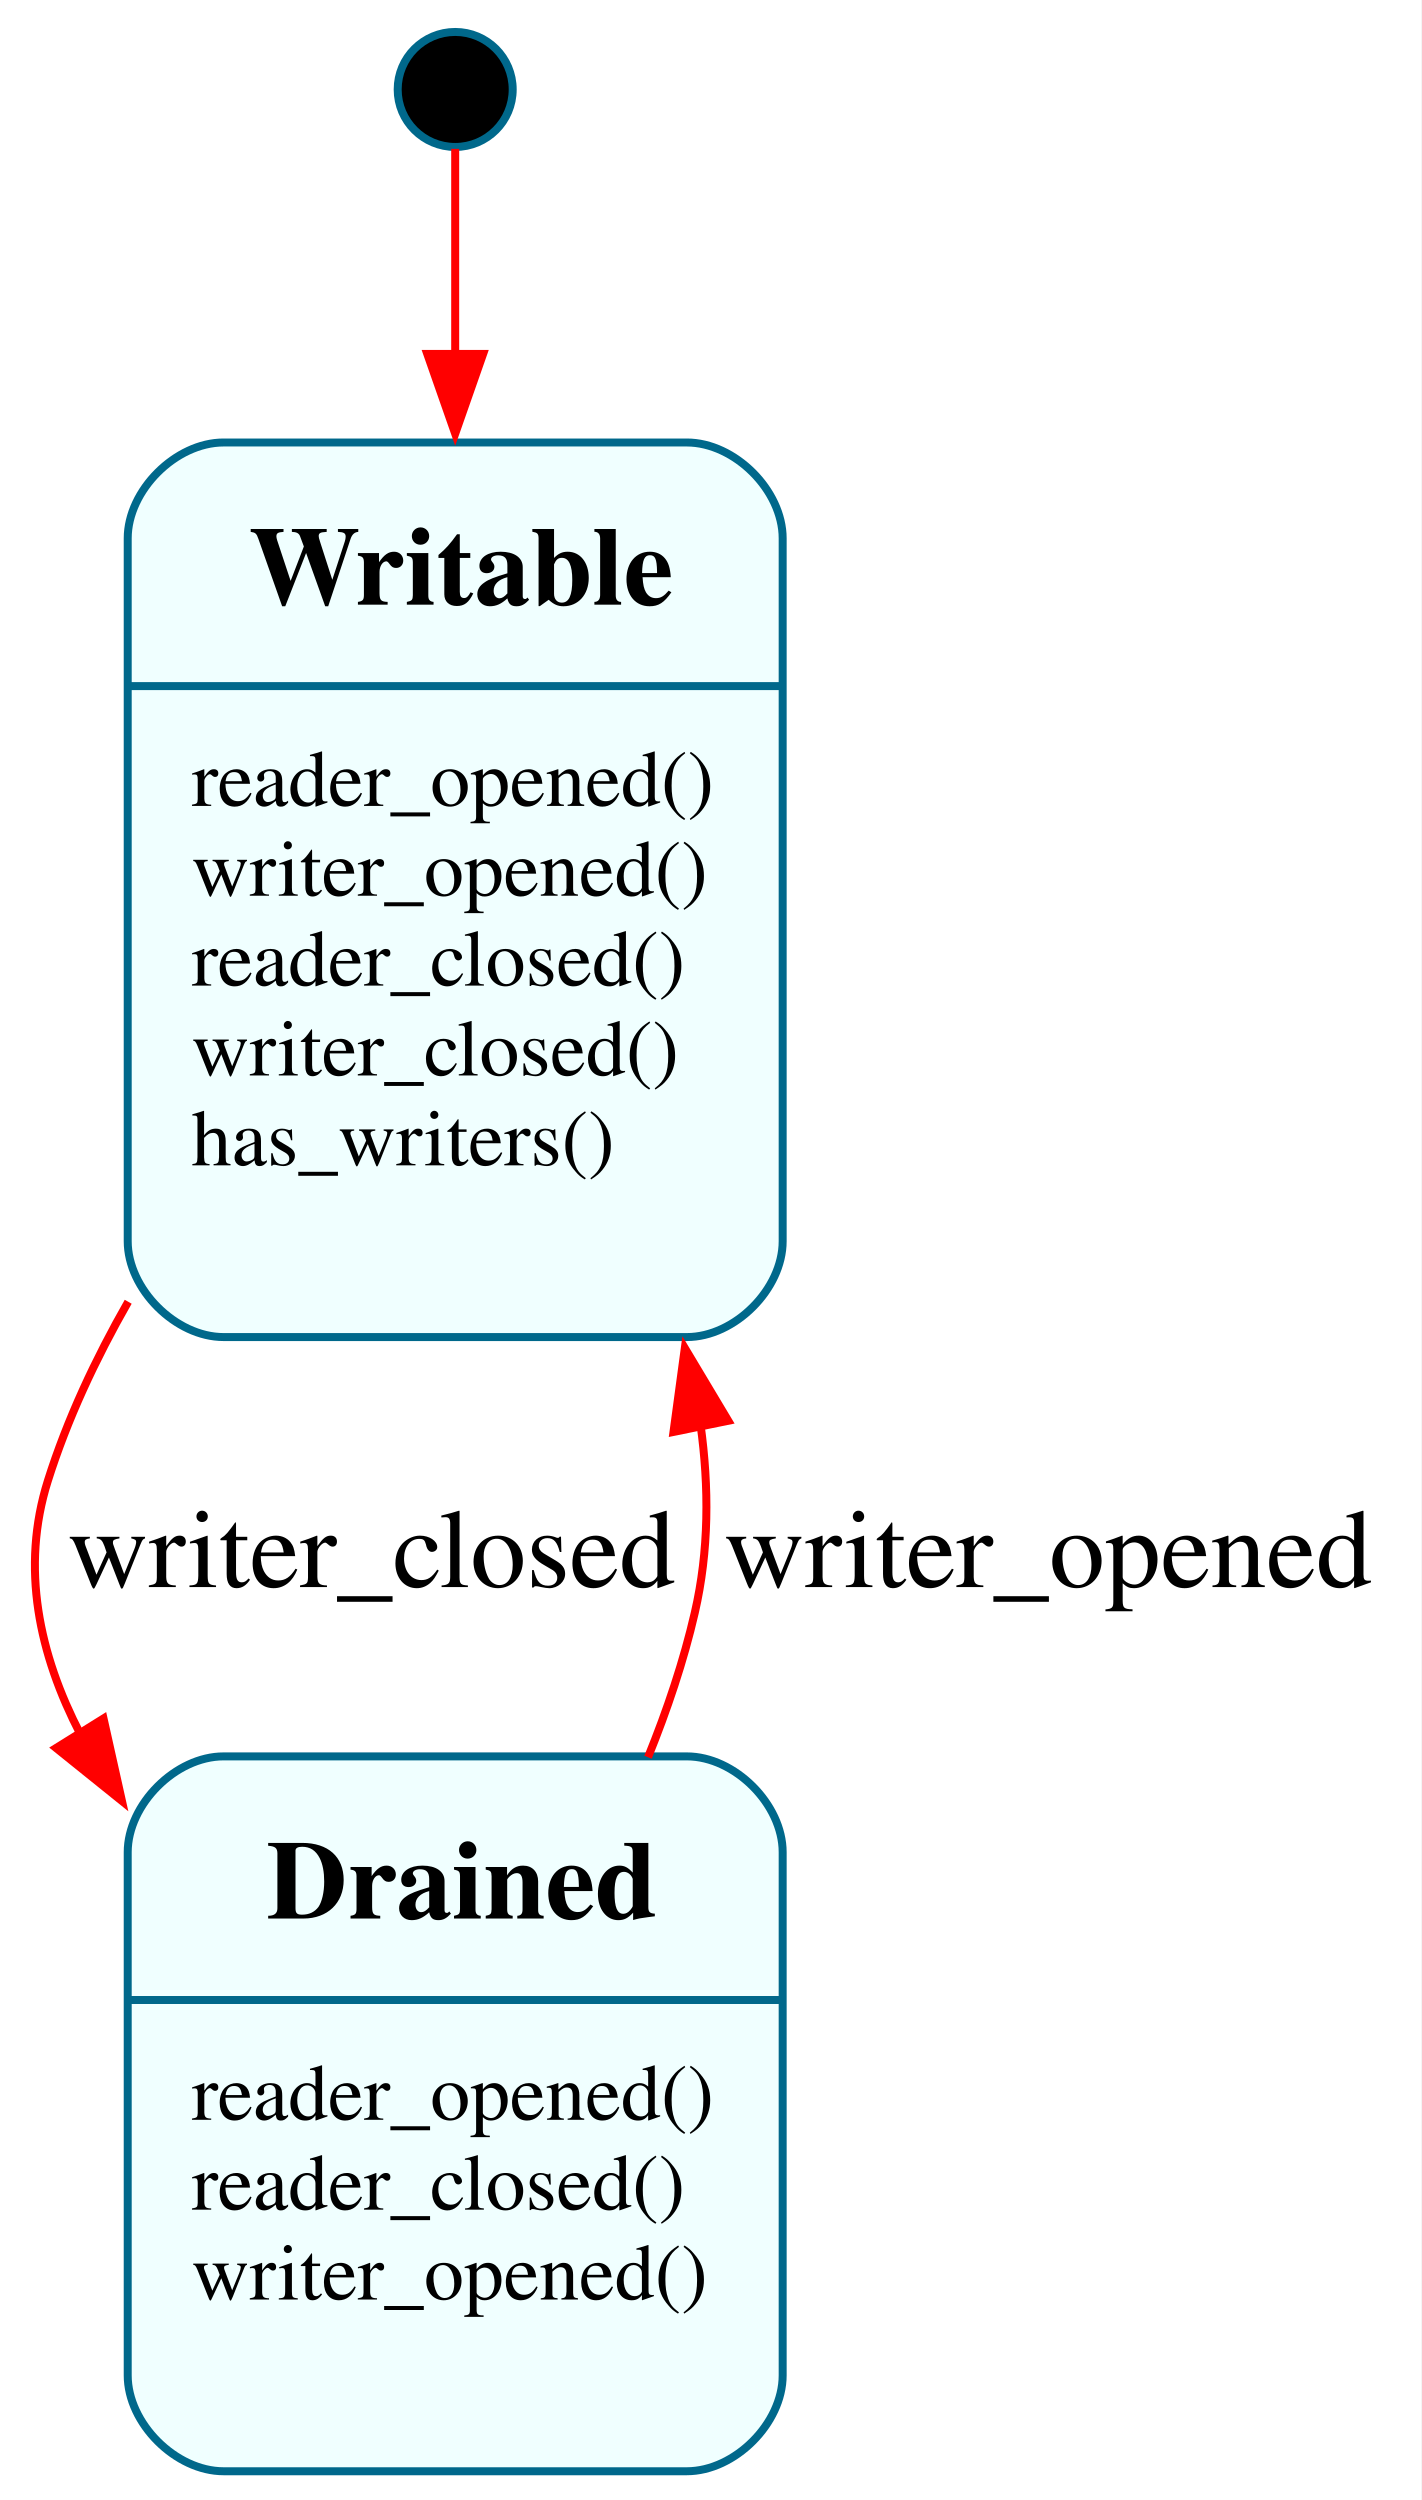
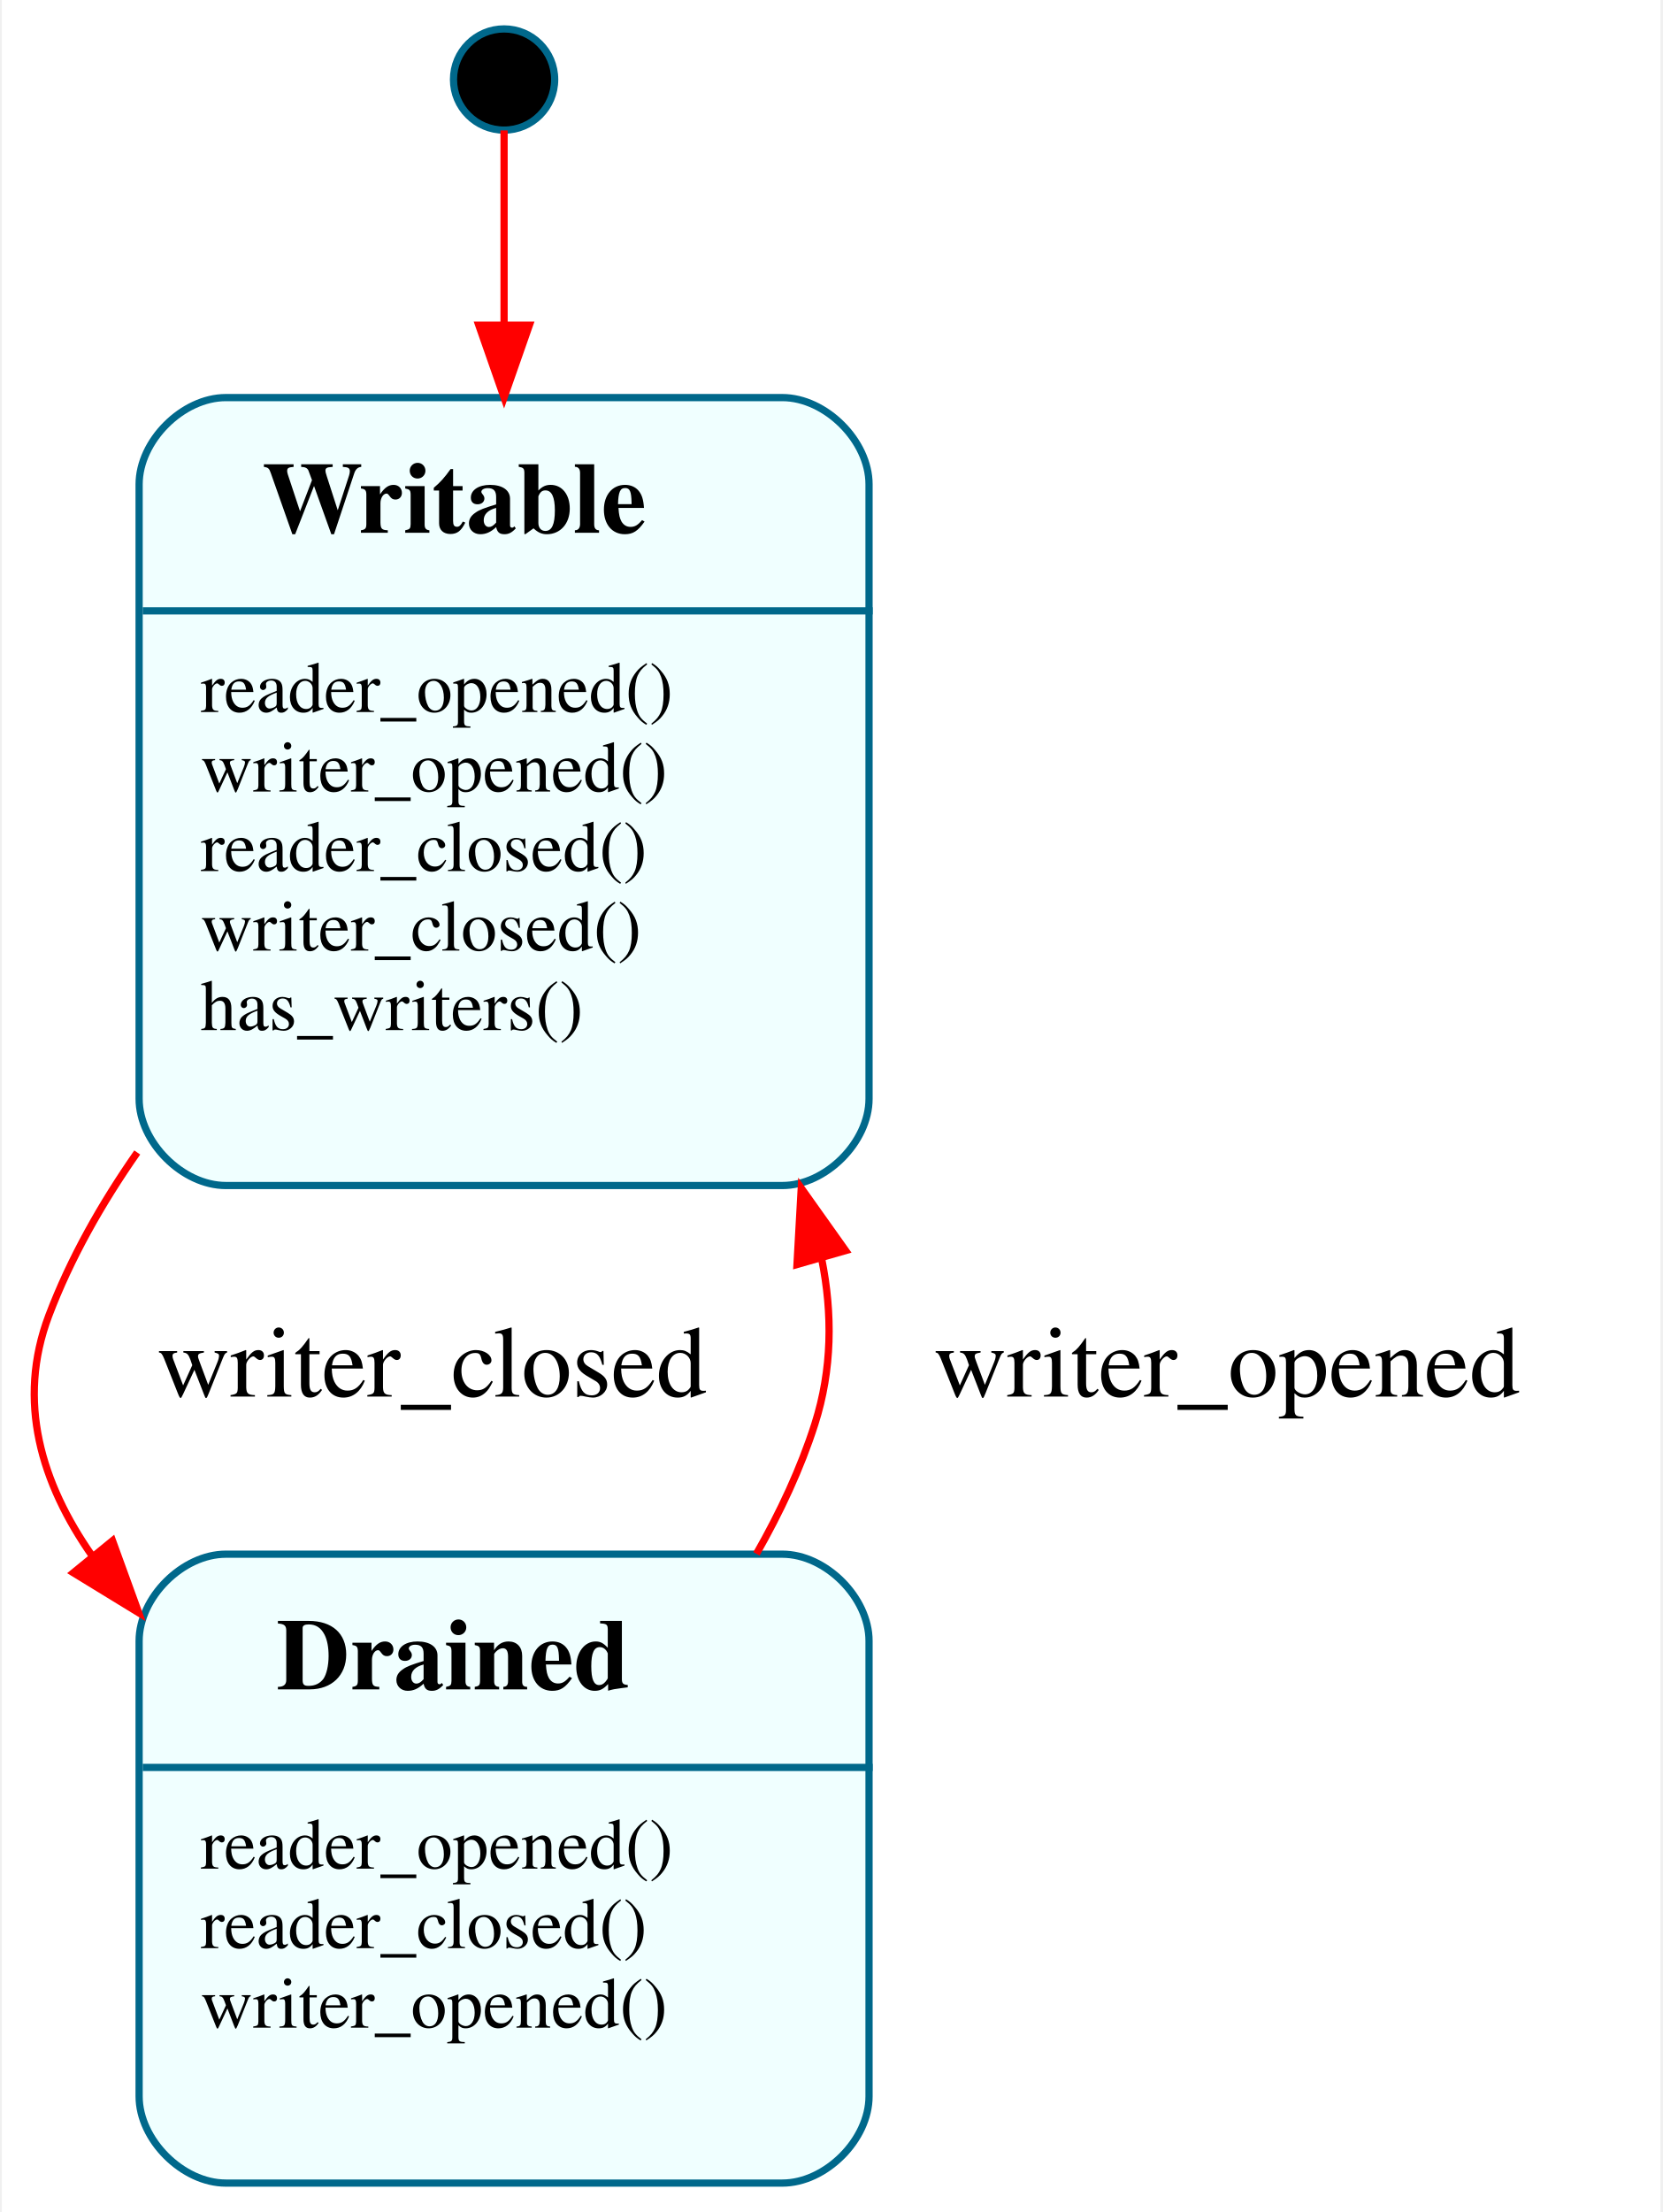
- <svg xmlns="http://www.w3.org/2000/svg" width="178pt" height="313pt" viewBox="0.00 0.00 178.00 313.00">
-   <g id="graph0" class="graph" transform="scale(1 1) rotate(0) translate(4 309.4)">
-     <polygon fill="white" stroke="none" points="-4,4 -4,-309.4 173.94,-309.4 173.94,4 -4,4" />
+ <svg xmlns="http://www.w3.org/2000/svg" width="230pt" height="306pt" viewBox="0.00 0.00 229.50 306.00">
+   <g id="graph0" class="graph" transform="scale(1 1) rotate(0) translate(4 302)">
+     <polygon fill="white" stroke="transparent" points="-4,4 -4,-302 225.5,-302 225.5,4 -4,4" />
    <g id="node1" class="node">
-       <ellipse fill="black" stroke="#00688b" cx="52.99" cy="-298.2" rx="7.2" ry="7.2" />
+       <ellipse fill="black" stroke="#00688b" cx="65.5" cy="-291" rx="7" ry="7" />
    </g>
    <g id="node2" class="node">
-       <path fill="azure" stroke="none" d="M81.99,-254C81.99,-254 23.99,-254 23.99,-254 17.99,-254 11.99,-248 11.99,-242 11.99,-242 11.99,-154 11.99,-154 11.99,-148 17.99,-142 23.99,-142 23.99,-142 81.99,-142 81.99,-142 87.99,-142 93.99,-148 93.99,-154 93.99,-154 93.99,-242 93.99,-242 93.99,-248 87.99,-254 81.99,-254" />
-       <text xml:space="preserve" text-anchor="start" x="27.12" y="-233.7" font-family="Times,serif" font-weight="bold" font-size="14.00">Writable</text>
-       <text xml:space="preserve" text-anchor="start" x="19.99" y="-208.5" font-family="Times,serif" font-size="10.00">reader_opened()</text>
-       <text xml:space="preserve" text-anchor="start" x="19.99" y="-197.25" font-family="Times,serif" font-size="10.00">writer_opened()</text>
-       <text xml:space="preserve" text-anchor="start" x="19.99" y="-186" font-family="Times,serif" font-size="10.00">reader_closed()</text>
-       <text xml:space="preserve" text-anchor="start" x="19.99" y="-174.75" font-family="Times,serif" font-size="10.00">writer_closed()</text>
-       <text xml:space="preserve" text-anchor="start" x="19.99" y="-163.5" font-family="Times,serif" font-size="10.00">has_writers()</text>
-       <text xml:space="preserve" text-anchor="start" x="39.49" y="-152.25" font-family="Times,serif" font-size="10.00">            </text>
-       <polygon fill="#00688b" stroke="#00688b" points="11.99,-223.5 11.99,-223.5 93.99,-223.5 93.99,-223.5 11.99,-223.5" />
-       <path fill="none" stroke="#00688b" d="M23.99,-142C23.99,-142 81.99,-142 81.99,-142 87.99,-142 93.99,-148 93.99,-154 93.99,-154 93.99,-242 93.99,-242 93.99,-248 87.99,-254 81.99,-254 81.99,-254 23.99,-254 23.99,-254 17.99,-254 11.99,-248 11.99,-242 11.99,-242 11.99,-154 11.99,-154 11.99,-148 17.99,-142 23.99,-142" />
+       <path fill="azure" stroke="transparent" d="M104,-247C104,-247 27,-247 27,-247 21,-247 15,-241 15,-235 15,-235 15,-150 15,-150 15,-144 21,-138 27,-138 27,-138 104,-138 104,-138 110,-138 116,-144 116,-150 116,-150 116,-235 116,-235 116,-241 110,-247 104,-247" />
+       <text text-anchor="start" x="32" y="-228.3" font-family="Times,serif" font-weight="bold" font-size="14.00">Writable</text>
+       <text text-anchor="start" x="23.5" y="-203.5" font-family="Times,serif" font-size="10.00">reader_opened()</text>
+       <text text-anchor="start" x="23.5" y="-192.5" font-family="Times,serif" font-size="10.00">writer_opened()</text>
+       <text text-anchor="start" x="23.5" y="-181.5" font-family="Times,serif" font-size="10.00">reader_closed()</text>
+       <text text-anchor="start" x="23.5" y="-170.5" font-family="Times,serif" font-size="10.00">writer_closed()</text>
+       <text text-anchor="start" x="23.5" y="-159.5" font-family="Times,serif" font-size="10.00">has_writers()</text>
+       <text text-anchor="start" x="47.5" y="-148.5" font-family="Times,serif" font-size="10.00">            </text>
+       <polygon fill="#00688b" stroke="#00688b" points="15.5,-217.5 15.5,-217.5 116.5,-217.5 116.5,-217.5 15.5,-217.5" />
+       <path fill="none" stroke="#00688b" d="M27,-138C27,-138 104,-138 104,-138 110,-138 116,-144 116,-150 116,-150 116,-235 116,-235 116,-241 110,-247 104,-247 104,-247 27,-247 27,-247 21,-247 15,-241 15,-235 15,-235 15,-150 15,-150 15,-144 21,-138 27,-138" />
    </g>
    <g id="edge1" class="edge">
-       <path fill="none" stroke="red" d="M52.99,-290.76C52.99,-284.87 52.99,-275.48 52.99,-264.92" />
-       <polygon fill="red" stroke="red" points="56.49,-265.09 52.99,-255.09 49.49,-265.09 56.49,-265.09" />
+       <path fill="none" stroke="red" d="M65.5,-283.96C65.5,-278.02 65.5,-268.27 65.5,-257.33" />
+       <polygon fill="red" stroke="red" points="69,-257.01 65.5,-247.01 62,-257.01 69,-257.01" />
    </g>
    <g id="node3" class="node">
-       <path fill="azure" stroke="none" d="M81.99,-89.5C81.99,-89.5 23.99,-89.5 23.99,-89.5 17.99,-89.5 11.99,-83.5 11.99,-77.5 11.99,-77.5 11.99,-12 11.99,-12 11.99,-6 17.99,0 23.99,0 23.99,0 81.99,0 81.99,0 87.99,0 93.99,-6 93.99,-12 93.99,-12 93.99,-77.5 93.99,-77.5 93.99,-83.5 87.99,-89.5 81.99,-89.5" />
-       <text xml:space="preserve" text-anchor="start" x="29.37" y="-69.2" font-family="Times,serif" font-weight="bold" font-size="14.00">Drained</text>
-       <text xml:space="preserve" text-anchor="start" x="19.99" y="-44" font-family="Times,serif" font-size="10.00">reader_opened()</text>
-       <text xml:space="preserve" text-anchor="start" x="19.99" y="-32.75" font-family="Times,serif" font-size="10.00">reader_closed()</text>
-       <text xml:space="preserve" text-anchor="start" x="19.99" y="-21.5" font-family="Times,serif" font-size="10.00">writer_opened()</text>
-       <text xml:space="preserve" text-anchor="start" x="39.49" y="-10.25" font-family="Times,serif" font-size="10.00">            </text>
-       <polygon fill="#00688b" stroke="#00688b" points="11.99,-59 11.99,-59 93.99,-59 93.99,-59 11.99,-59" />
-       <path fill="none" stroke="#00688b" d="M23.99,0C23.99,0 81.99,0 81.99,0 87.99,0 93.99,-6 93.99,-12 93.99,-12 93.99,-77.5 93.99,-77.5 93.99,-83.5 87.99,-89.5 81.99,-89.5 81.99,-89.5 23.99,-89.5 23.99,-89.5 17.99,-89.5 11.99,-83.5 11.99,-77.5 11.99,-77.5 11.99,-12 11.99,-12 11.99,-6 17.99,0 23.99,0" />
+       <path fill="azure" stroke="transparent" d="M104,-87C104,-87 27,-87 27,-87 21,-87 15,-81 15,-75 15,-75 15,-12 15,-12 15,-6 21,0 27,0 27,0 104,0 104,0 110,0 116,-6 116,-12 116,-12 116,-75 116,-75 116,-81 110,-87 104,-87" />
+       <text text-anchor="start" x="34" y="-68.3" font-family="Times,serif" font-weight="bold" font-size="14.00">Drained</text>
+       <text text-anchor="start" x="23.5" y="-43.5" font-family="Times,serif" font-size="10.00">reader_opened()</text>
+       <text text-anchor="start" x="23.5" y="-32.5" font-family="Times,serif" font-size="10.00">reader_closed()</text>
+       <text text-anchor="start" x="23.5" y="-21.5" font-family="Times,serif" font-size="10.00">writer_opened()</text>
+       <text text-anchor="start" x="47.5" y="-10.5" font-family="Times,serif" font-size="10.00">            </text>
+       <polygon fill="#00688b" stroke="#00688b" points="15.5,-57.5 15.5,-57.5 116.5,-57.5 116.5,-57.5 15.5,-57.5" />
+       <path fill="none" stroke="#00688b" d="M27,0C27,0 104,0 104,0 110,0 116,-6 116,-12 116,-12 116,-75 116,-75 116,-81 110,-87 104,-87 104,-87 27,-87 27,-87 21,-87 15,-81 15,-75 15,-75 15,-12 15,-12 15,-6 21,0 27,0" />
    </g>
    <g id="edge2" class="edge">
-       <path fill="none" stroke="red" d="M12.05,-146.42C7.94,-139.23 4.41,-131.67 1.99,-124 -1.44,-113.1 0.89,-102.26 6.06,-92.29" />
-       <polygon fill="red" stroke="red" points="8.96,-94.25 11.27,-83.91 3.02,-90.55 8.96,-94.25" />
-       <text xml:space="preserve" text-anchor="middle" x="42.49" y="-110.7" font-family="Times,serif" font-size="14.00"> writer_closed </text>
+       <path fill="none" stroke="red" d="M14.74,-142.57C9.78,-135.48 5.49,-127.89 2.5,-120 -1.97,-108.15 1.44,-96.84 8.53,-86.73" />
+       <polygon fill="red" stroke="red" points="11.32,-88.86 14.94,-78.9 5.9,-84.43 11.32,-88.86" />
+       <text text-anchor="middle" x="55.5" y="-108.8" font-family="Times,serif" font-size="14.00"> writer_closed </text>
    </g>
    <g id="edge3" class="edge">
-       <path fill="none" stroke="red" d="M77.13,-89.39C79.54,-95.33 81.6,-101.46 82.99,-107.5 84.77,-115.21 84.8,-123.19 83.7,-131.07" />
-       <polygon fill="red" stroke="red" points="80.32,-130.12 81.74,-140.62 87.18,-131.52 80.32,-130.12" />
-       <text xml:space="preserve" text-anchor="middle" x="127.19" y="-110.7" font-family="Times,serif" font-size="14.00"> writer_opened </text>
+       <path fill="none" stroke="red" d="M100.42,-87.05C103.71,-92.81 106.54,-98.86 108.5,-105 110.91,-112.55 110.97,-120.27 109.45,-127.83" />
+       <polygon fill="red" stroke="red" points="106.03,-127.07 106.62,-137.64 112.76,-129 106.03,-127.07" />
+       <text text-anchor="middle" x="165.5" y="-108.8" font-family="Times,serif" font-size="14.00"> writer_opened </text>
    </g>
  </g>
</svg>
